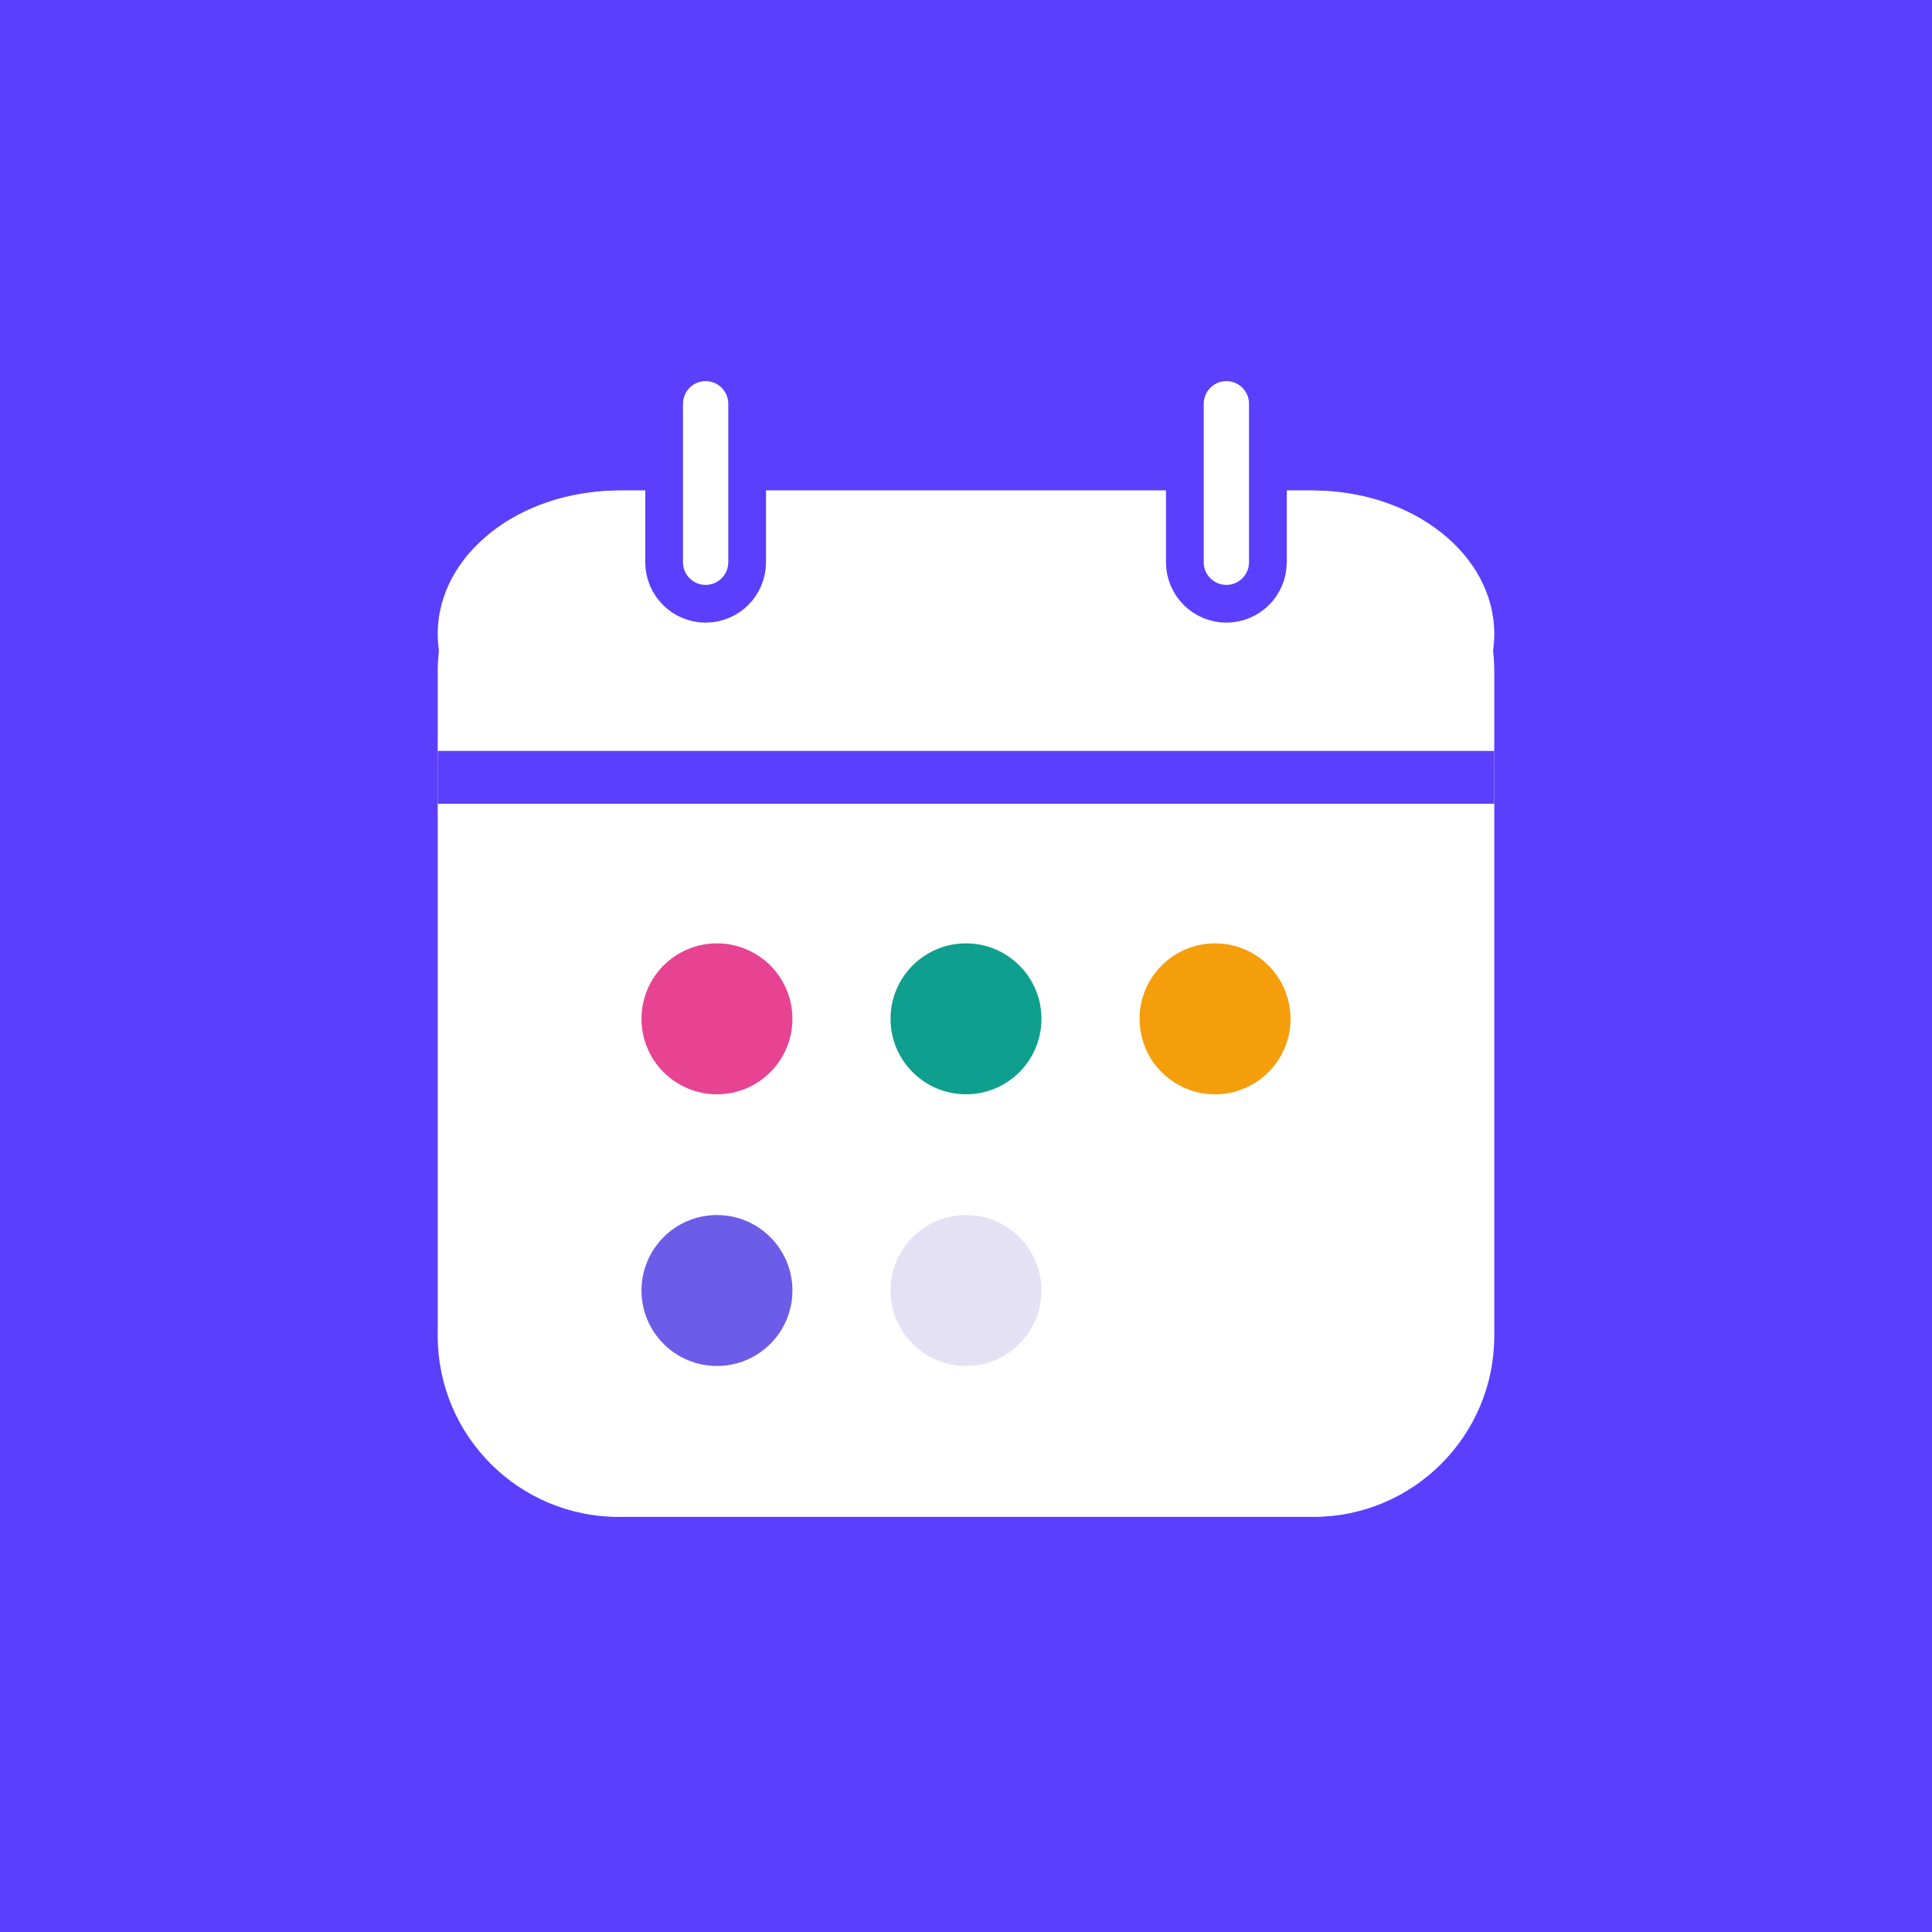
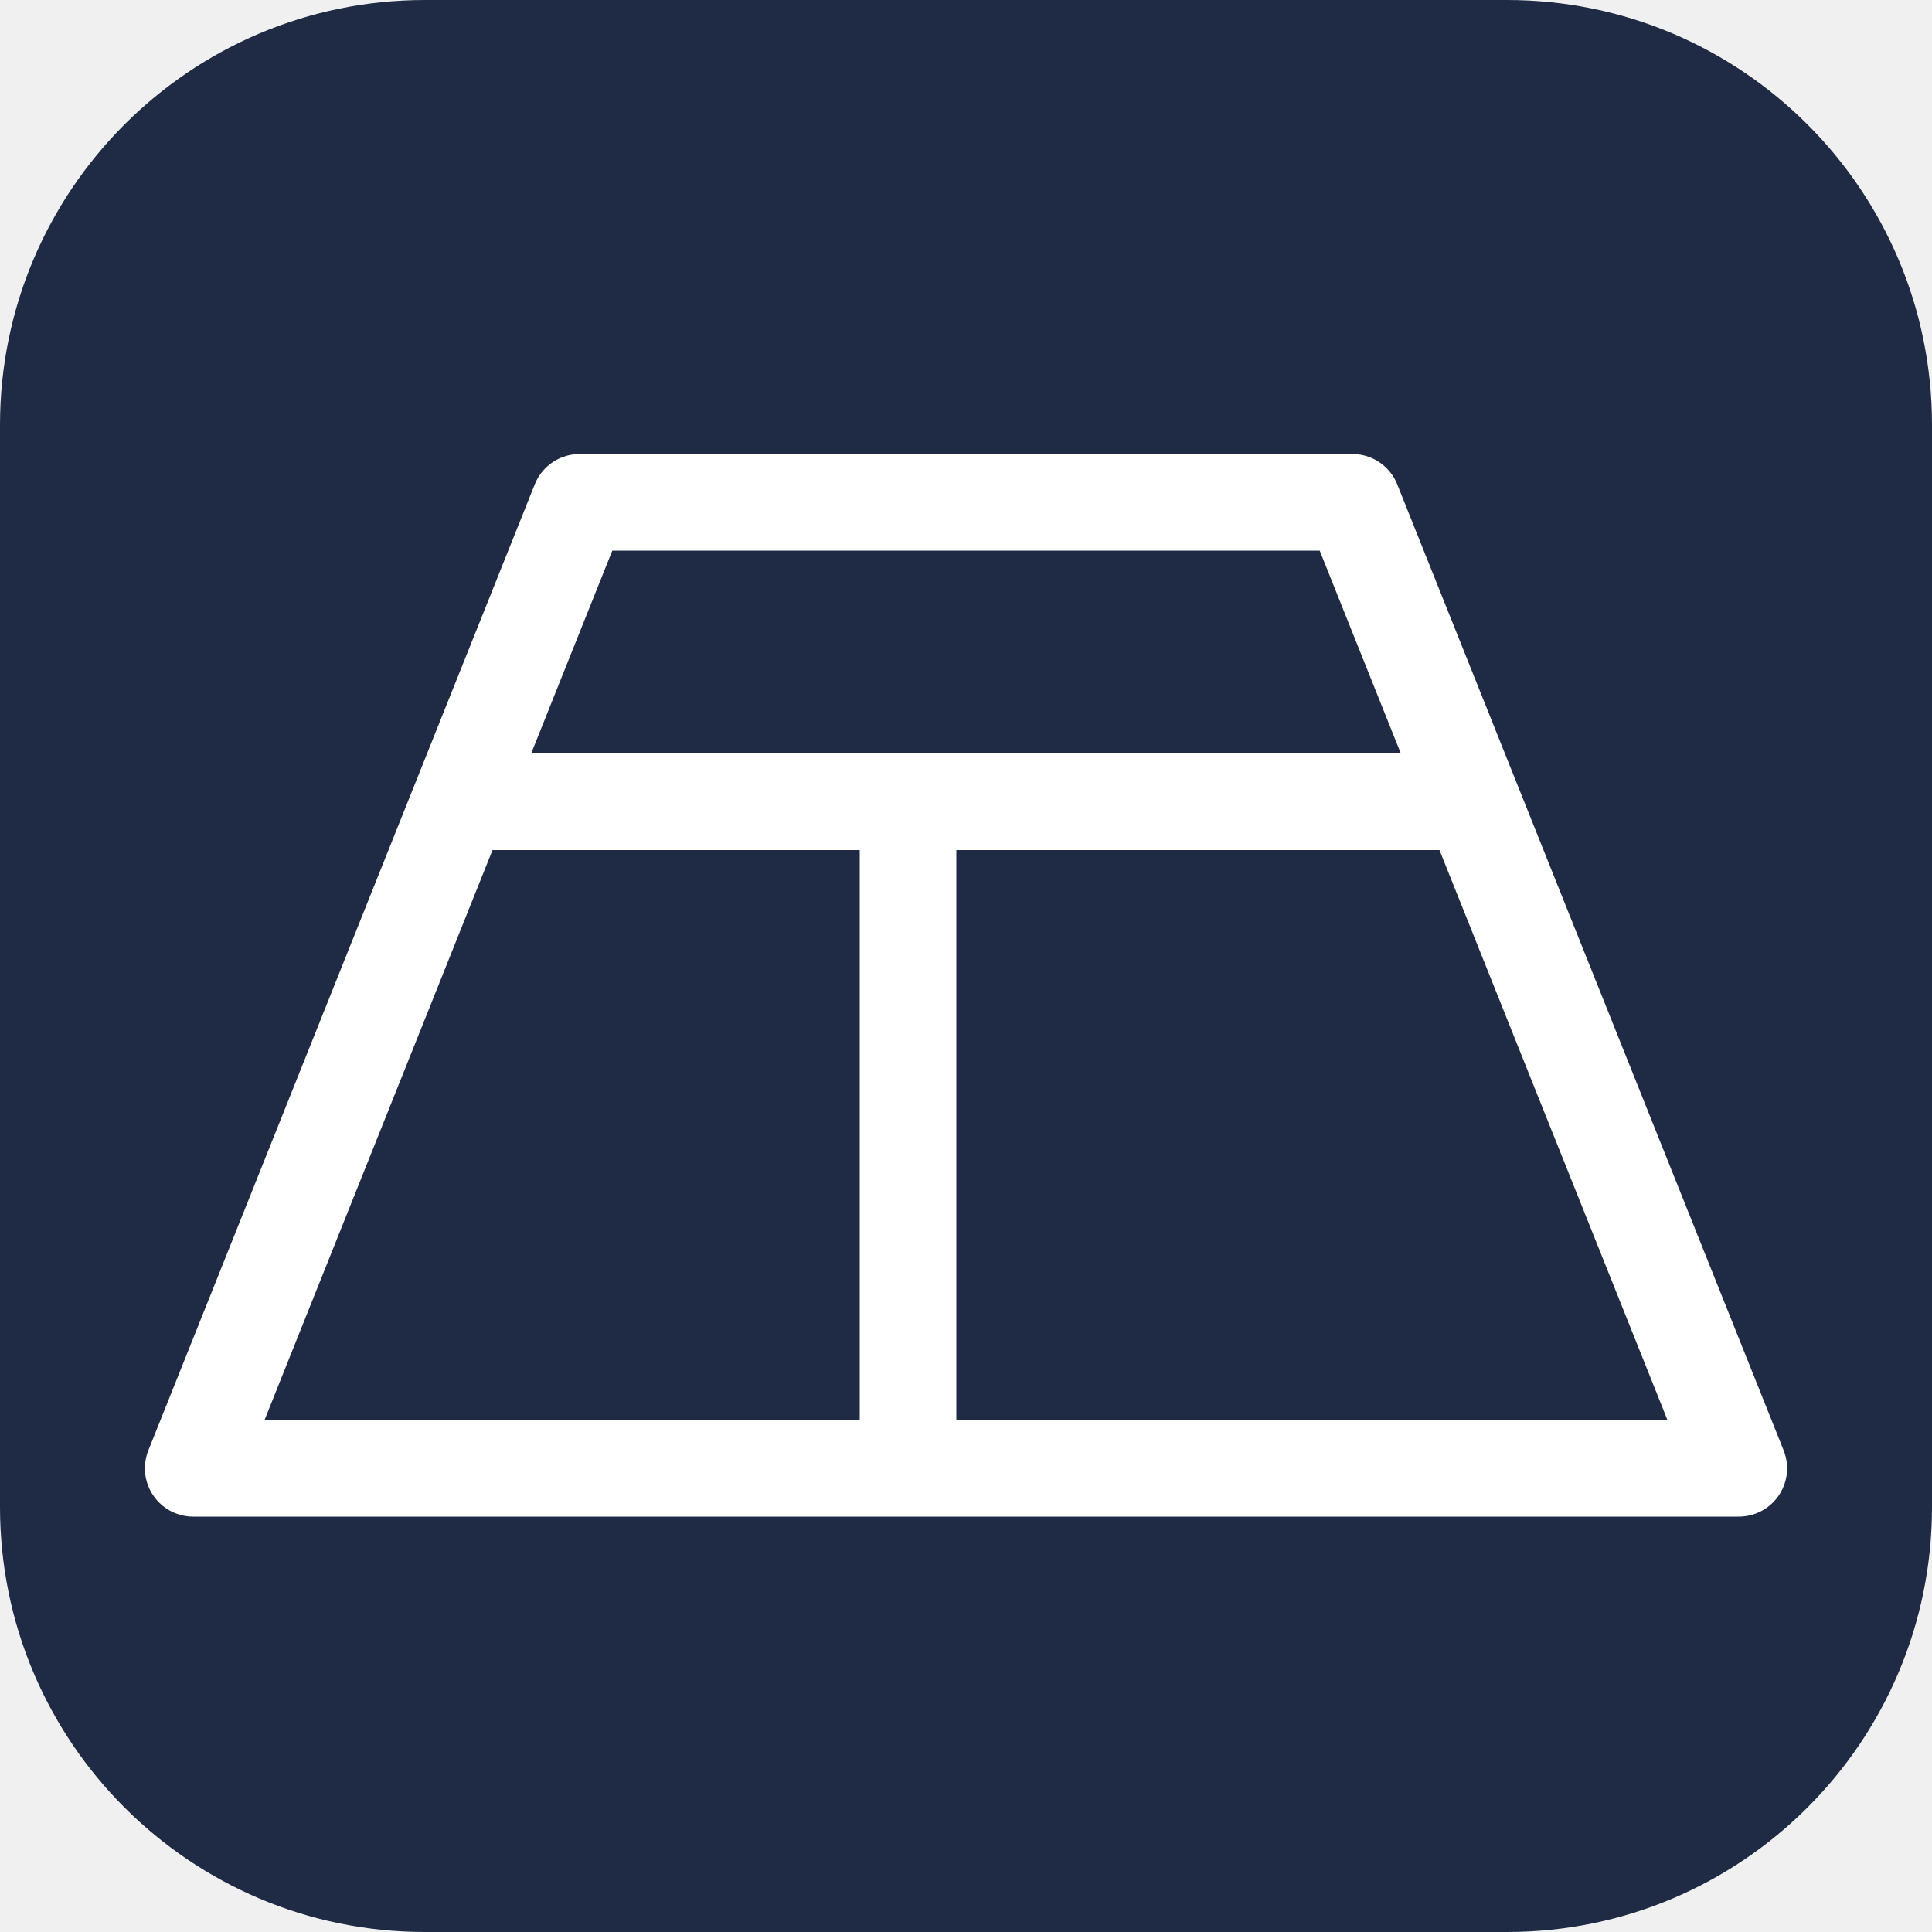
- <svg xmlns="http://www.w3.org/2000/svg" viewBox="0 0 512 512">
-   <rect width="512" height="512" fill="#5B3FFF" />
-   <rect x="116" y="130" width="280" height="272" rx="48" fill="#fff" />
-   <rect x="116" y="130" width="280" height="76" rx="48" fill="#fff" />
-   <path d="M116 206h280" stroke="#5B3FFF" stroke-width="14" />
-   <rect x="176" y="96" width="22" height="64" rx="11" fill="#fff" stroke="#5B3FFF" stroke-width="10" />
-   <rect x="314" y="96" width="22" height="64" rx="11" fill="#fff" stroke="#5B3FFF" stroke-width="10" />
-   <circle cx="190" cy="270" r="20" fill="#E84393" />
-   <circle cx="256" cy="270" r="20" fill="#0E9F8E" />
-   <circle cx="322" cy="270" r="20" fill="#F59E0B" />
-   <circle cx="190" cy="342" r="20" fill="#6C5CE7" />
-   <circle cx="256" cy="342" r="20" fill="#E5E1F5" />
+ <svg xmlns="http://www.w3.org/2000/svg" viewBox="0 0 100 100" role="img" aria-label="Cronograma Neorigen">
+   <rect width="100" height="100" rx="22" fill="#1F2A44" />
+   <g fill="none" stroke="#FFFFFF" stroke-width="5" stroke-linejoin="round" stroke-linecap="butt">
+     <path d="M30 26 H70 L90 76 H10 Z" stroke-linejoin="round" />
+     <path d="M23.8 41.5 H76.2" />
+     <path d="M47 41.5 V76" />
+   </g>
</svg>
